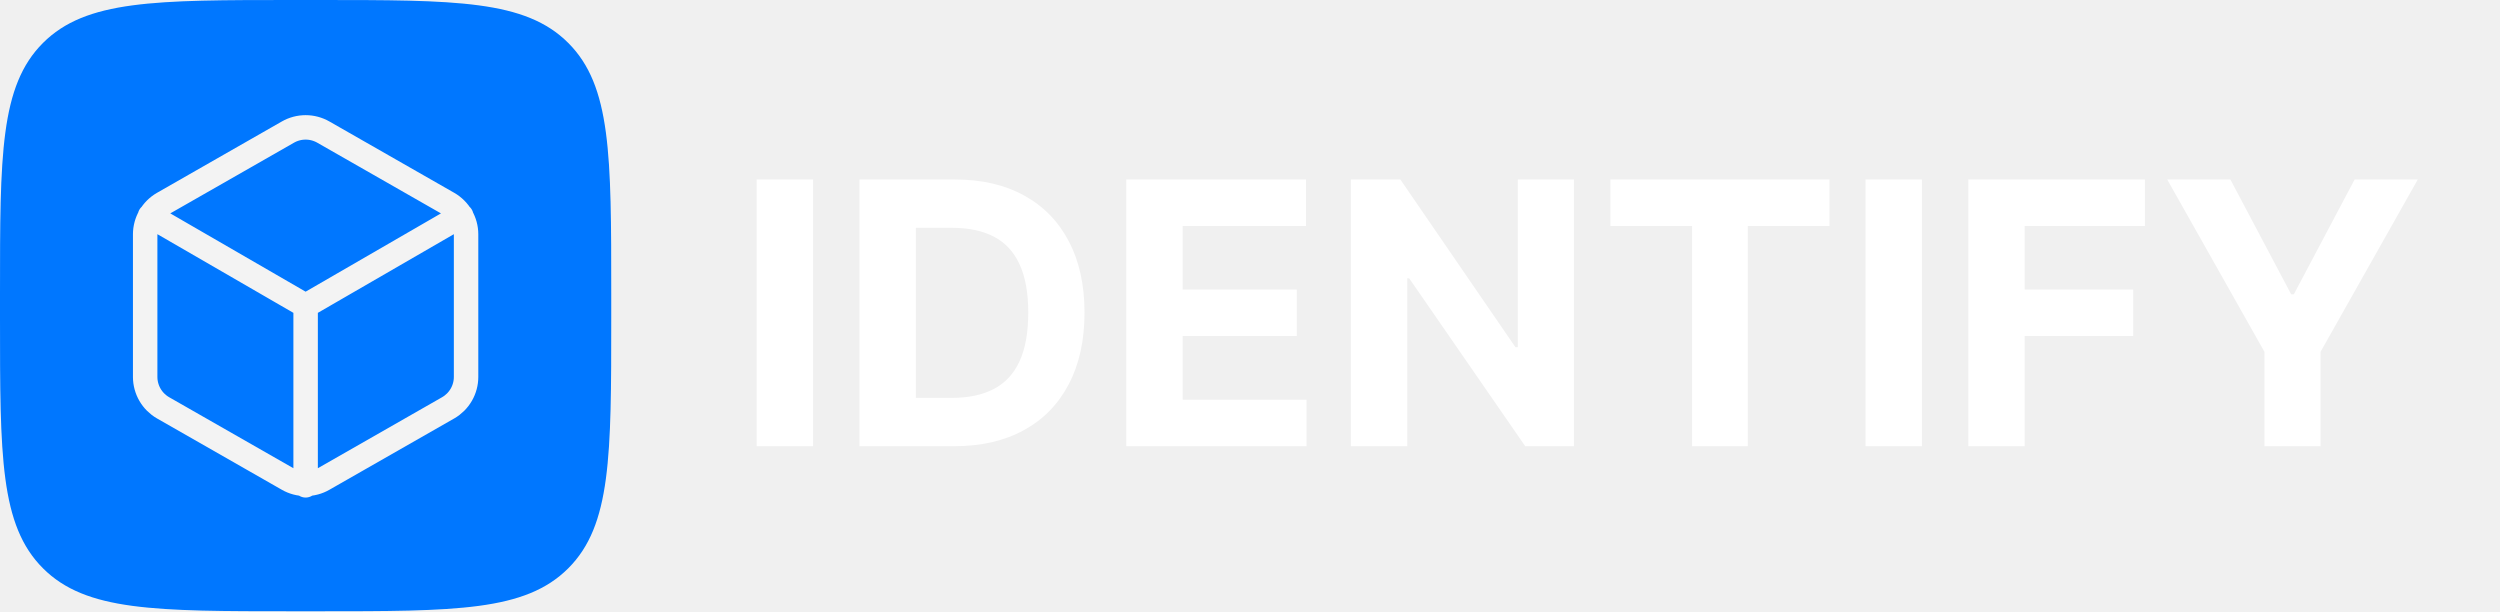
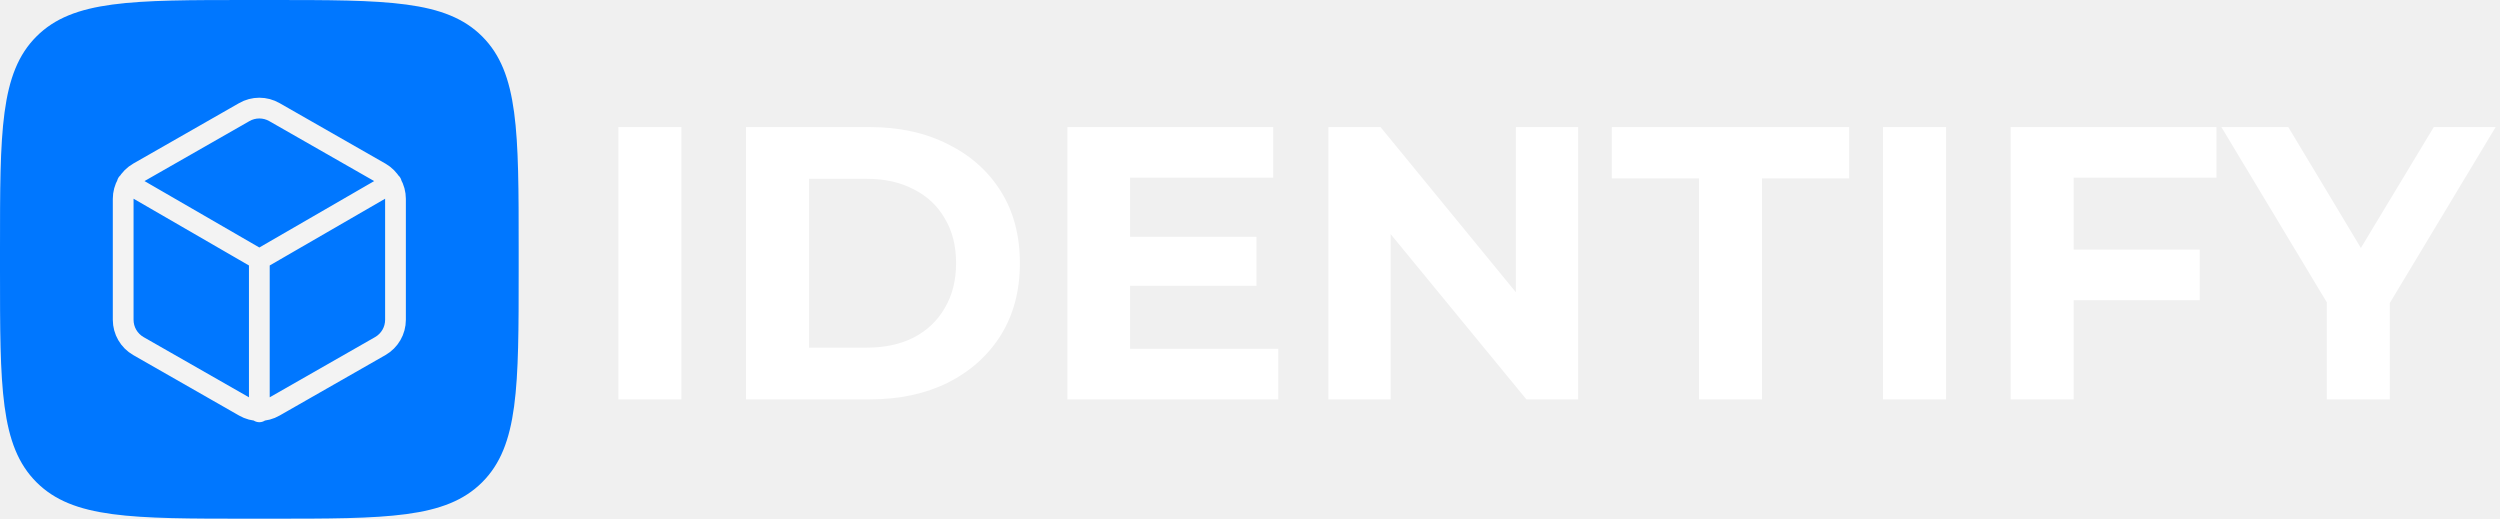
- <svg xmlns="http://www.w3.org/2000/svg" width="409" height="100" viewBox="0 0 409 100" fill="none">
+ <svg xmlns="http://www.w3.org/2000/svg" width="482" height="100" viewBox="0 0 482 100" fill="none">
  <path d="M0 48C0 25.373 0 14.059 7.029 7.029C14.059 0 25.373 0 48 0H52C74.627 0 85.941 0 92.971 7.029C100 14.059 100 25.373 100 48V52C100 74.627 100 85.941 92.971 92.971C85.941 100 74.627 100 52 100H48C25.373 100 14.059 100 7.029 92.971C0 85.941 0 74.627 0 52V48Z" fill="#0077FF" />
  <path d="M24.538 35.3L50 50.029L75.463 35.3M50 79.4V50M76.25 61.667V38.333C76.249 37.31 75.979 36.306 75.467 35.42C74.955 34.535 74.219 33.799 73.333 33.288L52.917 21.621C52.03 21.109 51.024 20.839 50 20.839C48.976 20.839 47.97 21.109 47.083 21.621L26.667 33.288C25.781 33.799 25.045 34.535 24.533 35.42C24.021 36.306 23.751 37.31 23.75 38.333V61.667C23.751 62.69 24.021 63.694 24.533 64.58C25.045 65.466 25.781 66.201 26.667 66.713L47.083 78.379C47.97 78.891 48.976 79.161 50 79.161C51.024 79.161 52.03 78.891 52.917 78.379L73.333 66.713C74.219 66.201 74.955 65.466 75.467 64.58C75.979 63.694 76.249 62.69 76.25 61.667Z" stroke="#F3F3F3" stroke-width="4" stroke-linecap="round" stroke-linejoin="round" />
-   <path d="M133.018 29.364V73H123.793V29.364H133.018ZM156.078 73H140.609V29.364H156.206C160.595 29.364 164.373 30.237 167.541 31.984C170.708 33.717 173.145 36.21 174.849 39.463C176.568 42.716 177.427 46.608 177.427 51.139C177.427 55.685 176.568 59.591 174.849 62.858C173.145 66.125 170.694 68.632 167.498 70.379C164.316 72.126 160.51 73 156.078 73ZM149.835 65.095H155.694C158.422 65.095 160.716 64.612 162.576 63.646C164.451 62.666 165.858 61.153 166.795 59.108C167.747 57.048 168.223 54.392 168.223 51.139C168.223 47.915 167.747 45.28 166.795 43.234C165.858 41.189 164.458 39.683 162.598 38.717C160.737 37.751 158.443 37.269 155.716 37.269H149.835V65.095ZM184.261 73V29.364H213.665V36.97H193.487V47.368H212.152V54.974H193.487V65.394H213.75V73H184.261ZM257.498 29.364V73H249.529L230.545 45.535H230.225V73H221V29.364H229.096L247.931 56.807H248.315V29.364H257.498ZM263.459 36.97V29.364H299.297V36.97H285.938V73H276.818V36.97H263.459ZM314.425 29.364V73H305.199V29.364H314.425ZM322.015 73V29.364H350.907V36.97H331.241V47.368H348.99V54.974H331.241V73H322.015ZM354.556 29.364H364.89L374.84 48.156H375.266L385.217 29.364H395.55L379.634 57.574V73H370.472V57.574L354.556 29.364Z" fill="white" />
+   <path d="M119.225 77V24.5H131.375V77H119.225ZM143.834 77V24.5H167.684C173.384 24.5 178.409 25.6 182.759 27.8C187.109 29.95 190.509 32.975 192.959 36.875C195.409 40.775 196.634 45.4 196.634 50.75C196.634 56.05 195.409 60.675 192.959 64.625C190.509 68.525 187.109 71.575 182.759 73.775C178.409 75.925 173.384 77 167.684 77H143.834ZM155.984 67.025H167.084C170.584 67.025 173.609 66.375 176.159 65.075C178.759 63.725 180.759 61.825 182.159 59.375C183.609 56.925 184.334 54.05 184.334 50.75C184.334 47.4 183.609 44.525 182.159 42.125C180.759 39.675 178.759 37.8 176.159 36.5C173.609 35.15 170.584 34.475 167.084 34.475H155.984V67.025ZM216.972 45.65H242.247V55.1H216.972V45.65ZM217.872 67.25H246.447V77H205.797V24.5H245.472V34.25H217.872V67.25ZM256.115 77V24.5H266.165L297.14 62.3H292.265V24.5H304.265V77H294.29L263.24 39.2H268.115V77H256.115ZM327.561 77V34.4H310.761V24.5H356.511V34.4H339.711V77H327.561ZM363.048 77V24.5H375.198V77H363.048ZM398.908 48.125H424.108V57.875H398.908V48.125ZM399.808 77H387.658V24.5H427.333V34.25H399.808V77ZM448.608 77V55.55L451.383 62.9L428.283 24.5H441.183L458.883 53.975H451.458L469.233 24.5H481.158L458.058 62.9L460.758 55.55V77H448.608Z" fill="white" />
</svg>
